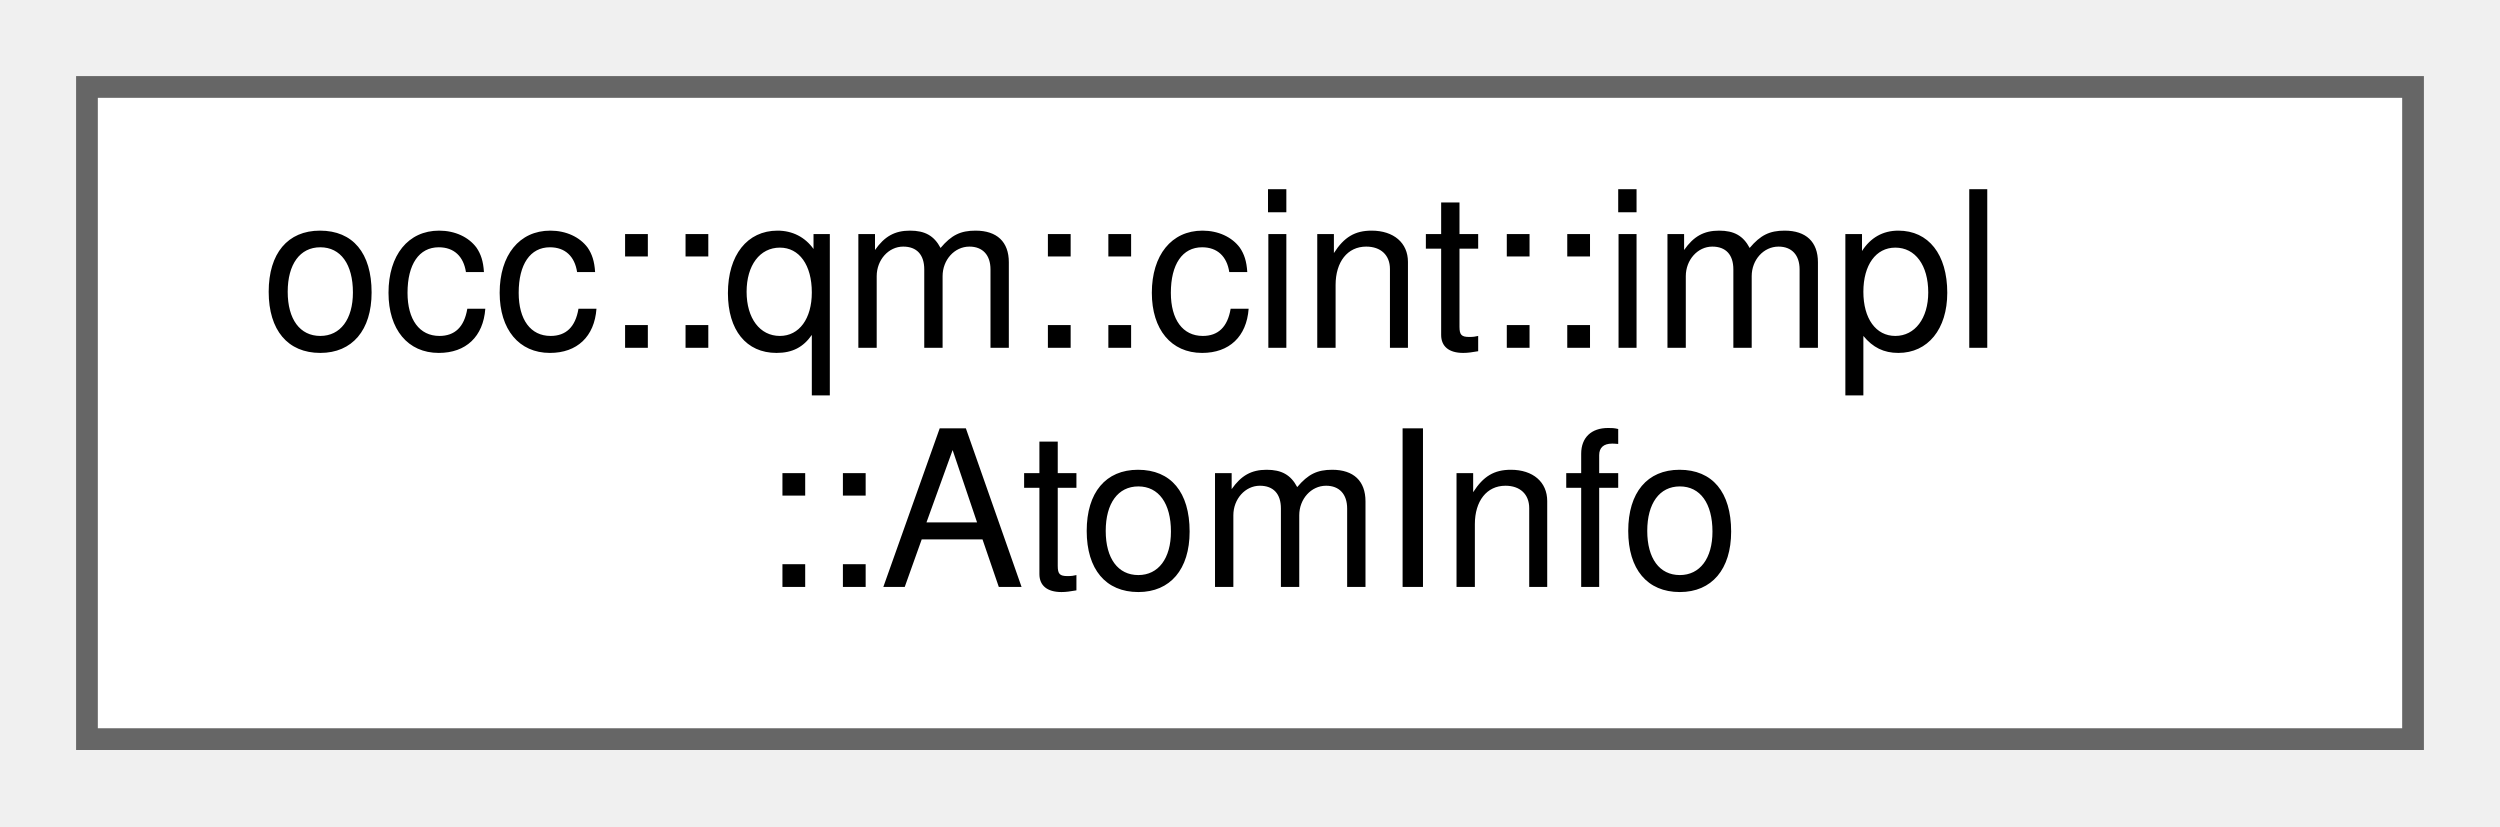
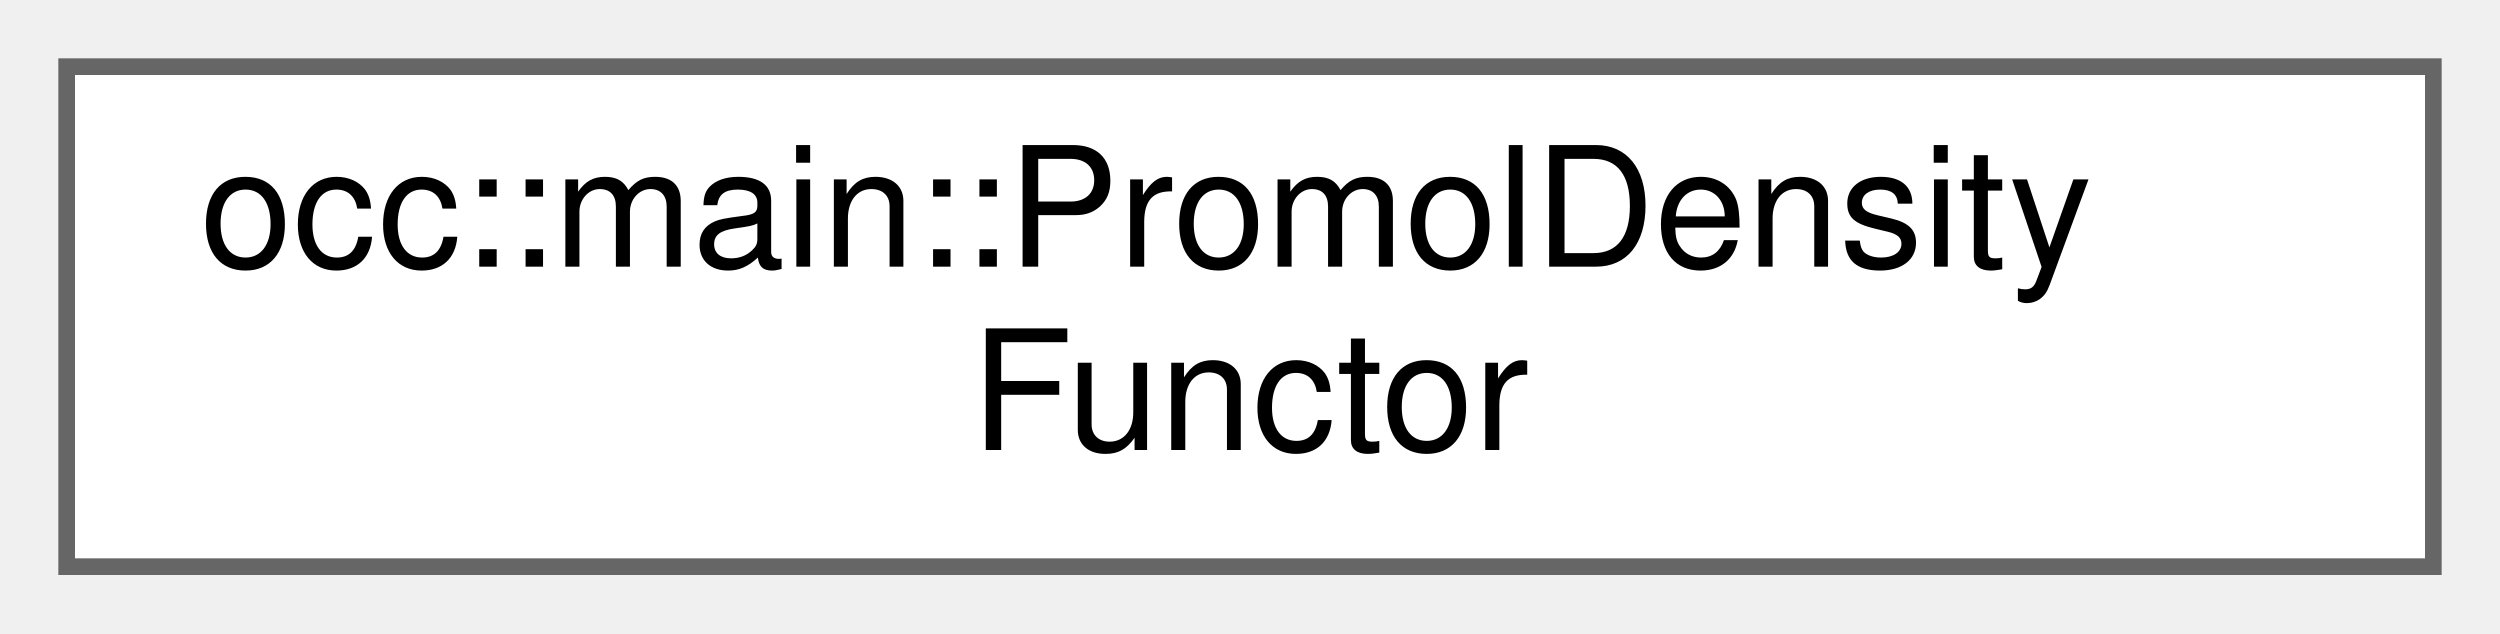
- <svg xmlns="http://www.w3.org/2000/svg" xmlns:xlink="http://www.w3.org/1999/xlink" width="115pt" height="38pt" viewBox="0.00 0.00 115.00 38.00">
+ <svg xmlns="http://www.w3.org/2000/svg" xmlns:xlink="http://www.w3.org/1999/xlink" width="150pt" height="38pt" viewBox="0.00 0.00 150.00 38.00">
  <g id="graph0" class="graph" transform="scale(1 1) rotate(0) translate(4 34)">
    <g id="Node000000" class="node">
      <g id="a_Node000000">
-         <a xlink:href="structocc_1_1qm_1_1cint_1_1impl_1_1AtomInfo.html" target="_top" xlink:title=" ">
-           <polygon fill="white" stroke="#666666" points="107,-30 0,-30 0,0 107,0 107,-30" />
-           <text text-anchor="start" x="8" y="-18" font-family="Helvetica,sans-Serif" font-size="10.00">occ::qm::cint::impl</text>
-           <text text-anchor="middle" x="53.5" y="-7" font-family="Helvetica,sans-Serif" font-size="10.00">::AtomInfo</text>
+         <a xlink:href="structocc_1_1main_1_1PromolDensityFunctor.html" target="_top" xlink:title=" ">
+           <polygon fill="white" stroke="#666666" points="142,-30 0,-30 0,0 142,0 142,-30" />
+           <text text-anchor="start" x="8" y="-18" font-family="Helvetica,sans-Serif" font-size="10.00">occ::main::PromolDensity</text>
+           <text text-anchor="middle" x="71" y="-7" font-family="Helvetica,sans-Serif" font-size="10.00">Functor</text>
        </a>
      </g>
    </g>
  </g>
</svg>
